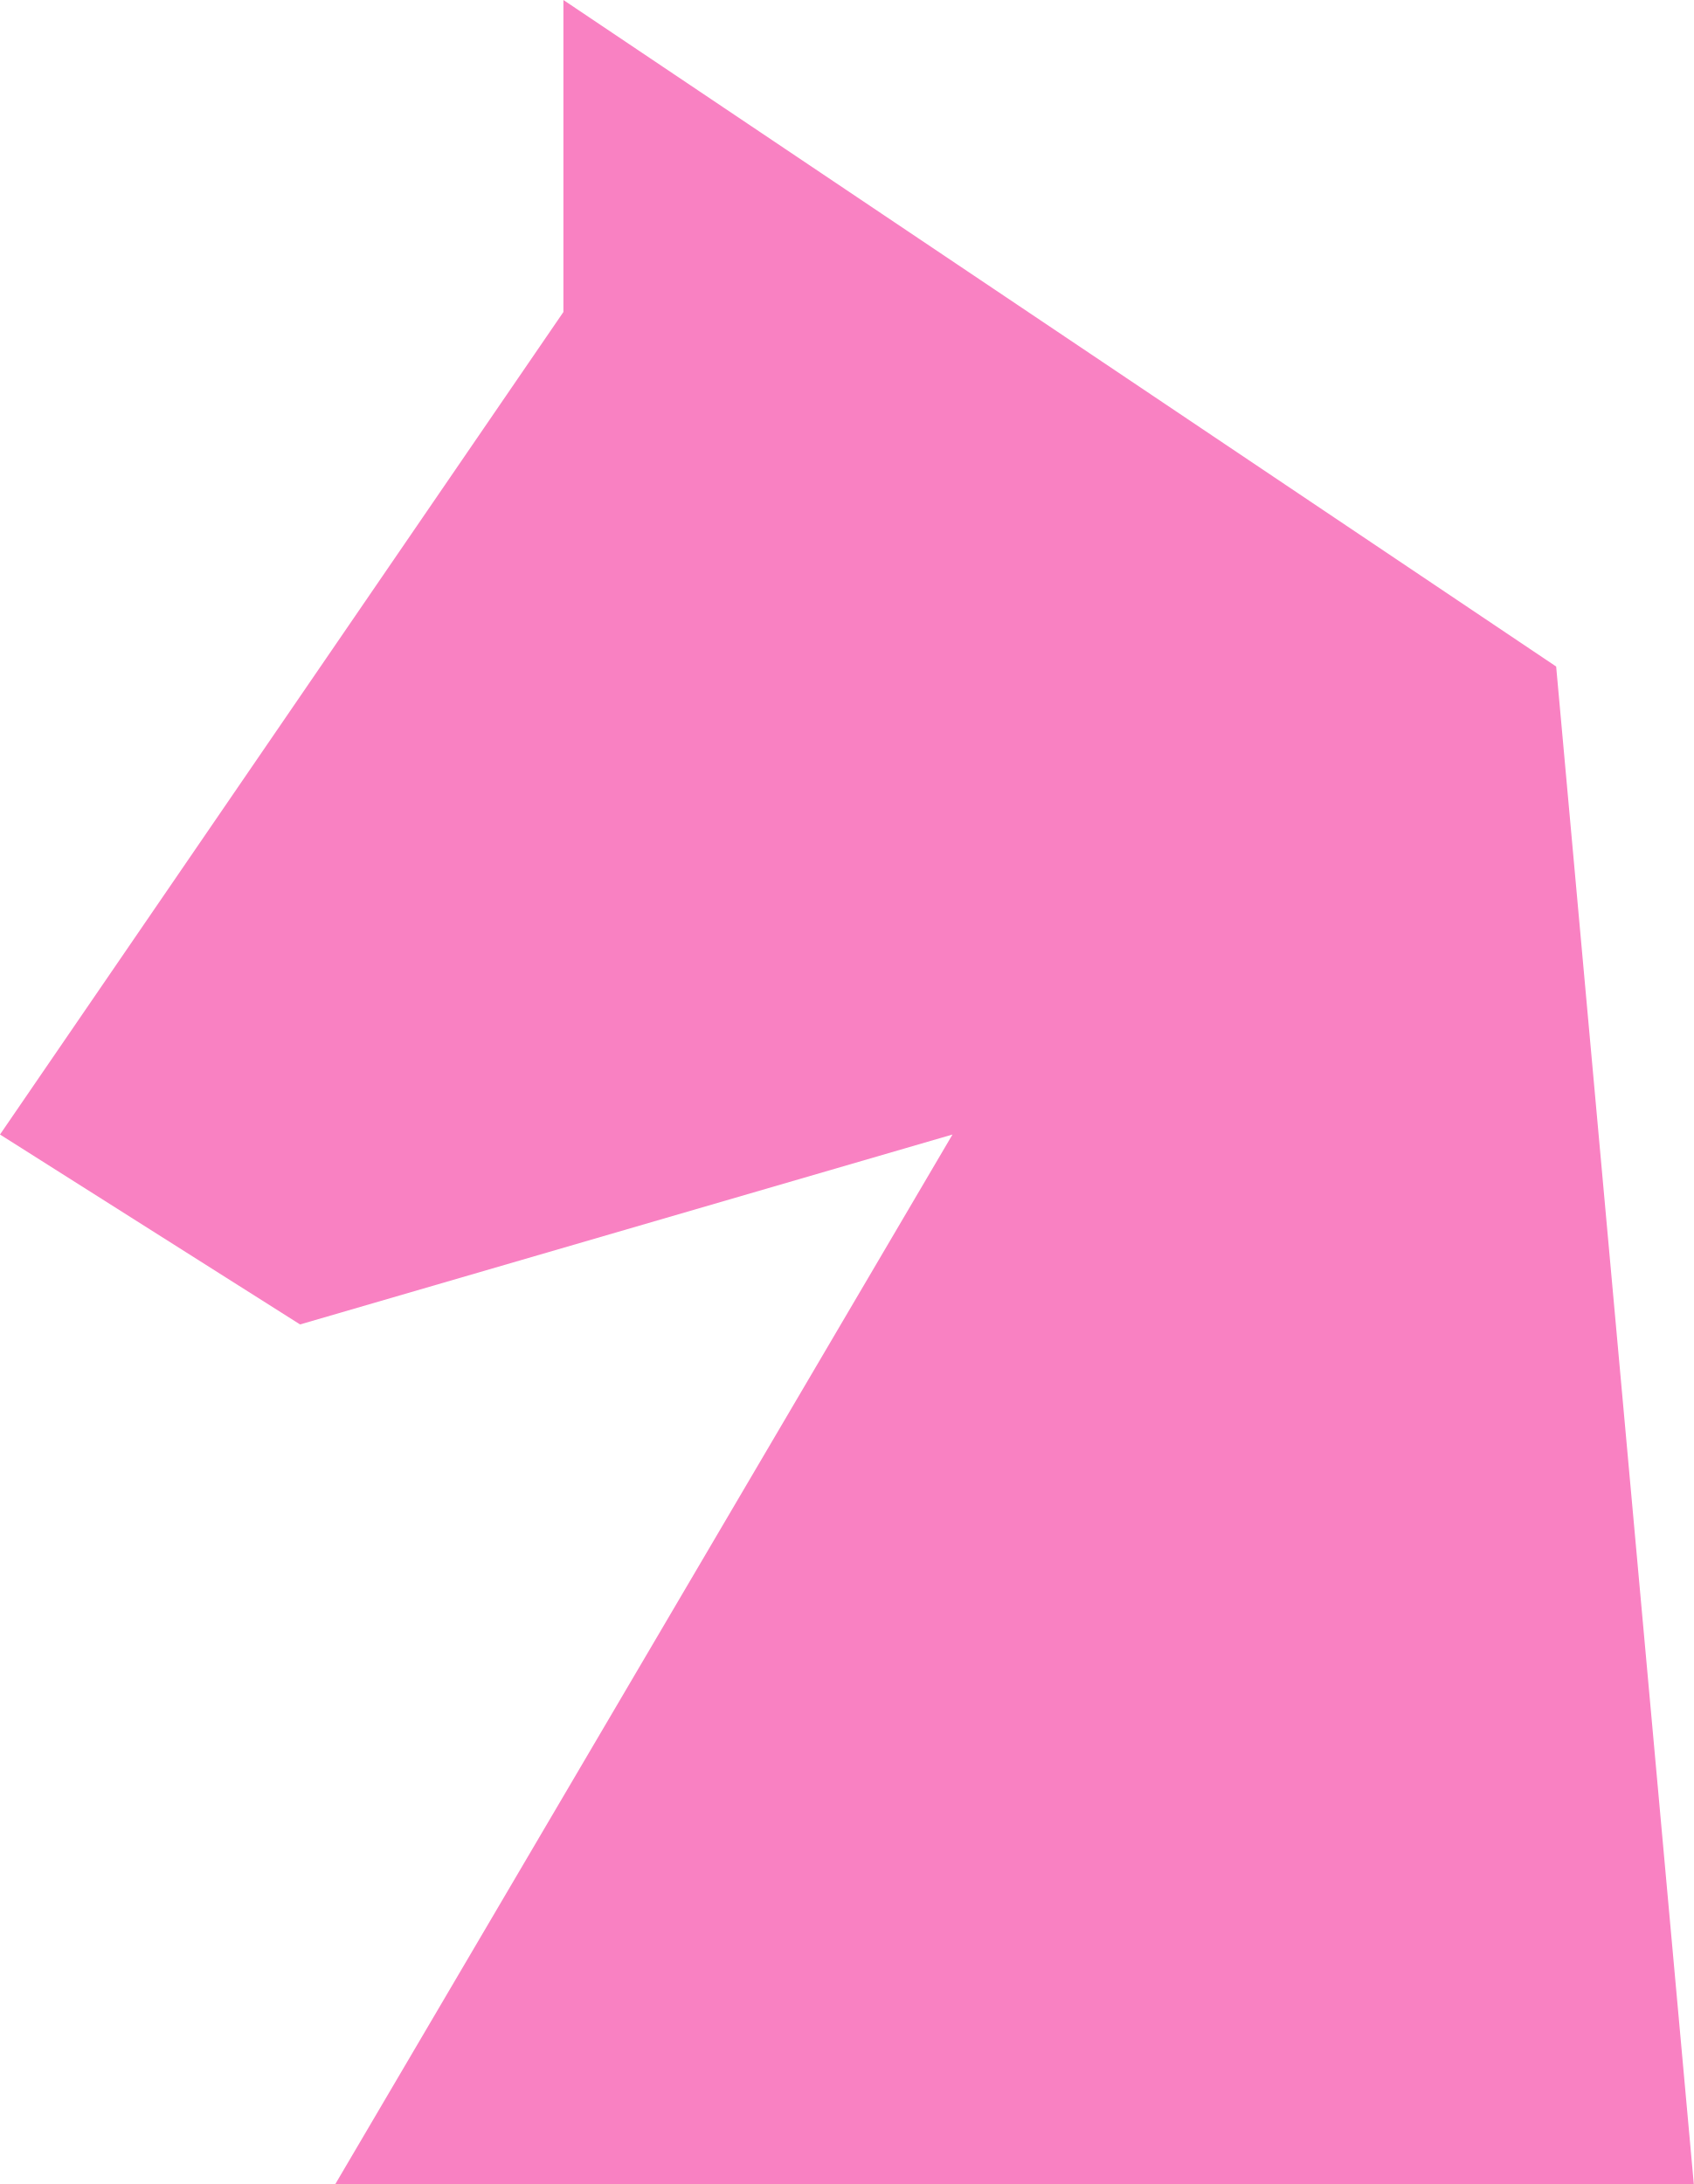
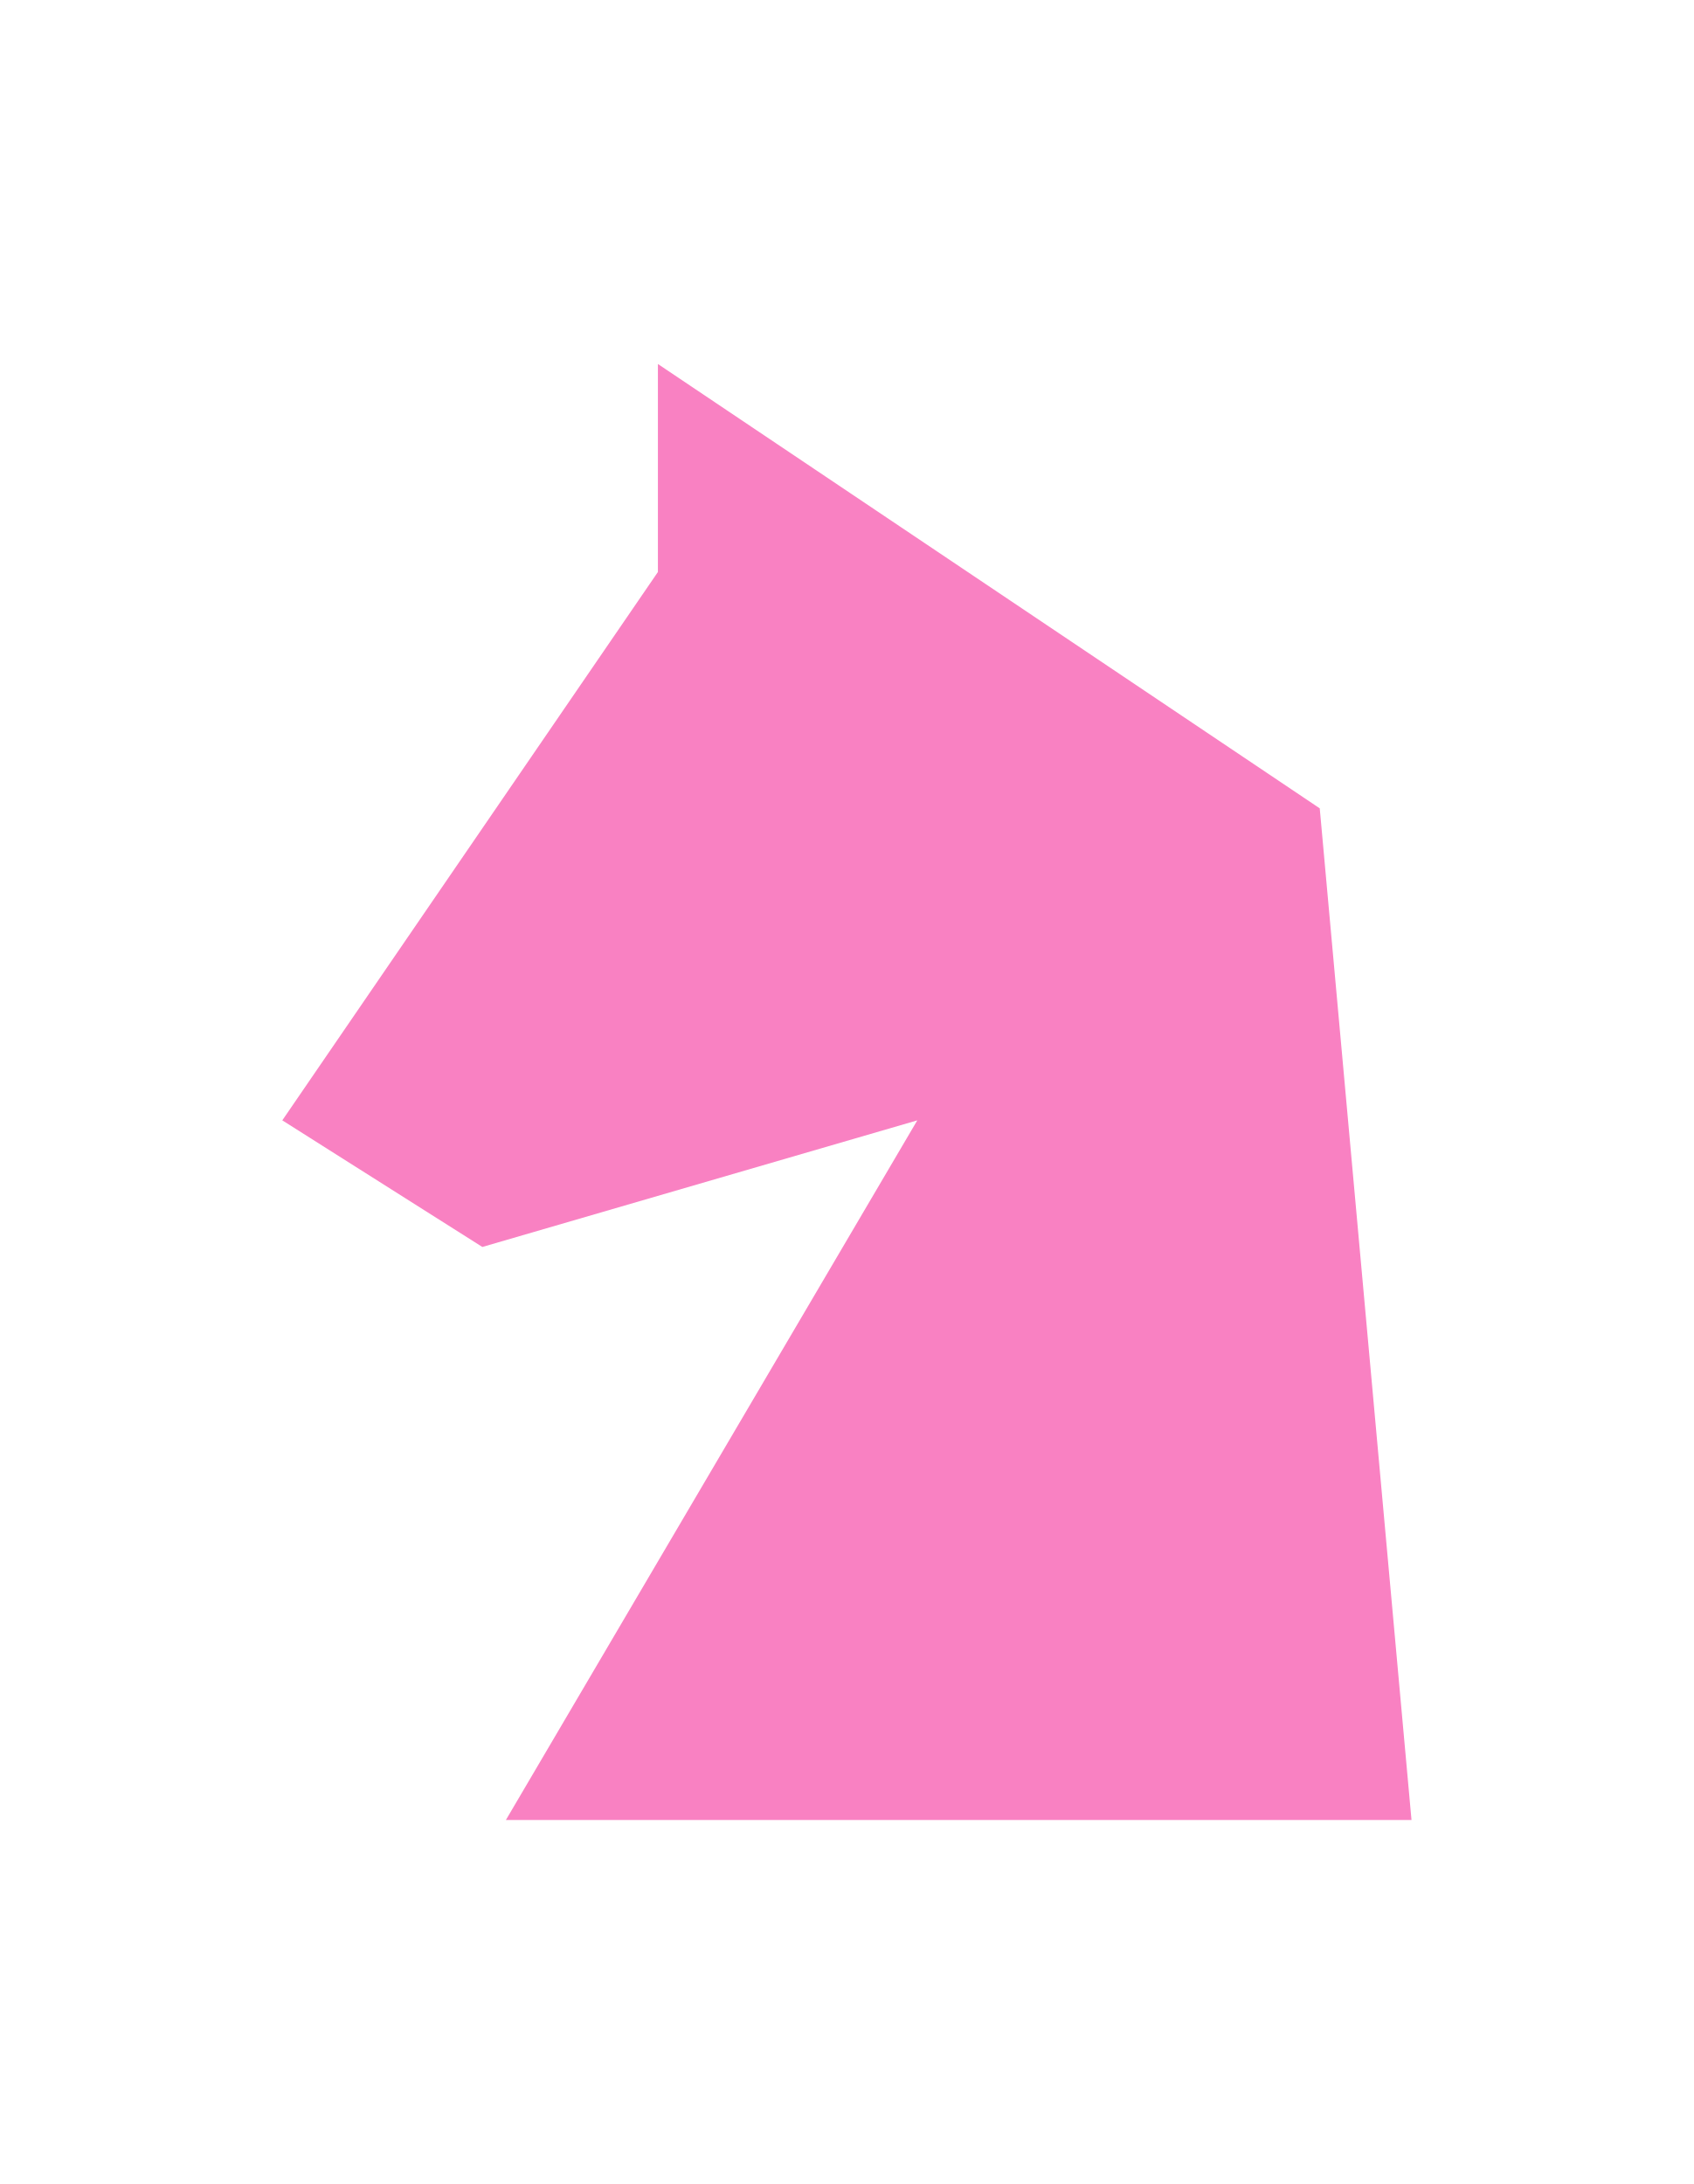
- <svg xmlns="http://www.w3.org/2000/svg" width="38" height="49" viewBox="0 0 38 49" fill="none">
+ <svg xmlns="http://www.w3.org/2000/svg" width="38" height="49" viewBox="-9.5 -12.25 57 73.5" fill="none">
  <path d="M21.369 25.454L7.524 49H38L34.912 14.954L12.64 0V7L0 25.454L6.732 29.715L21.369 25.454Z" fill="#F981C2" />
</svg>
